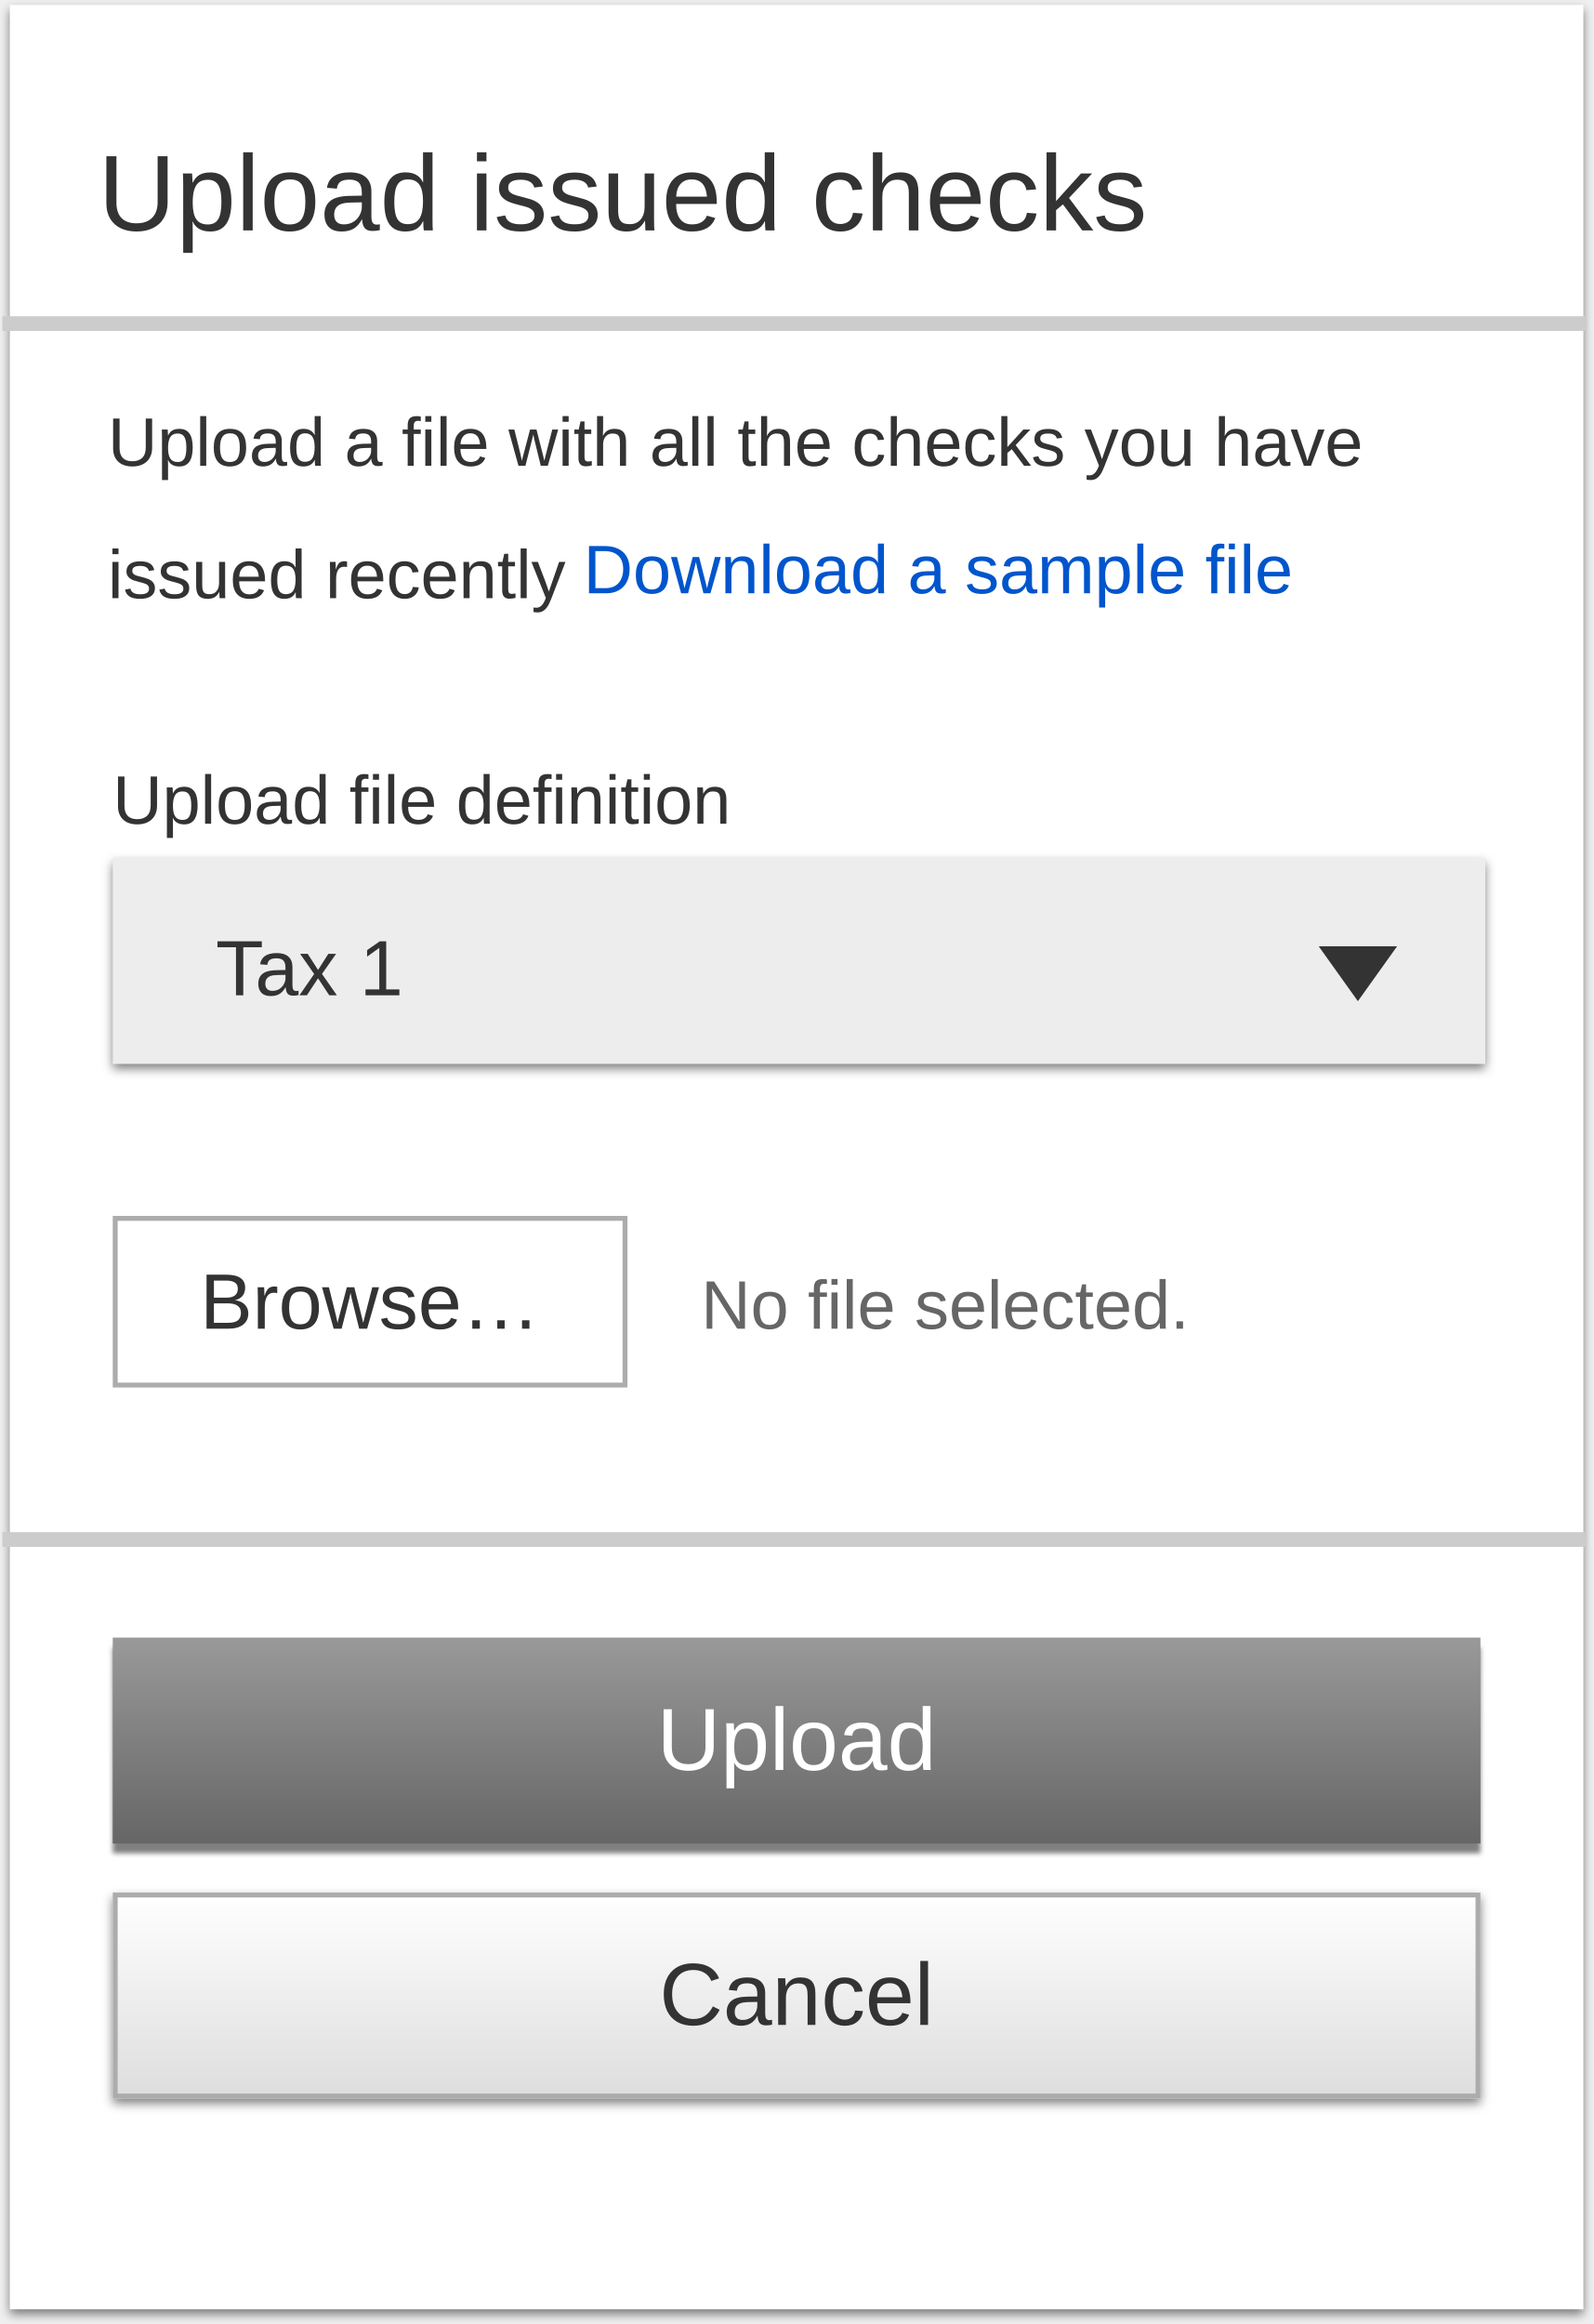
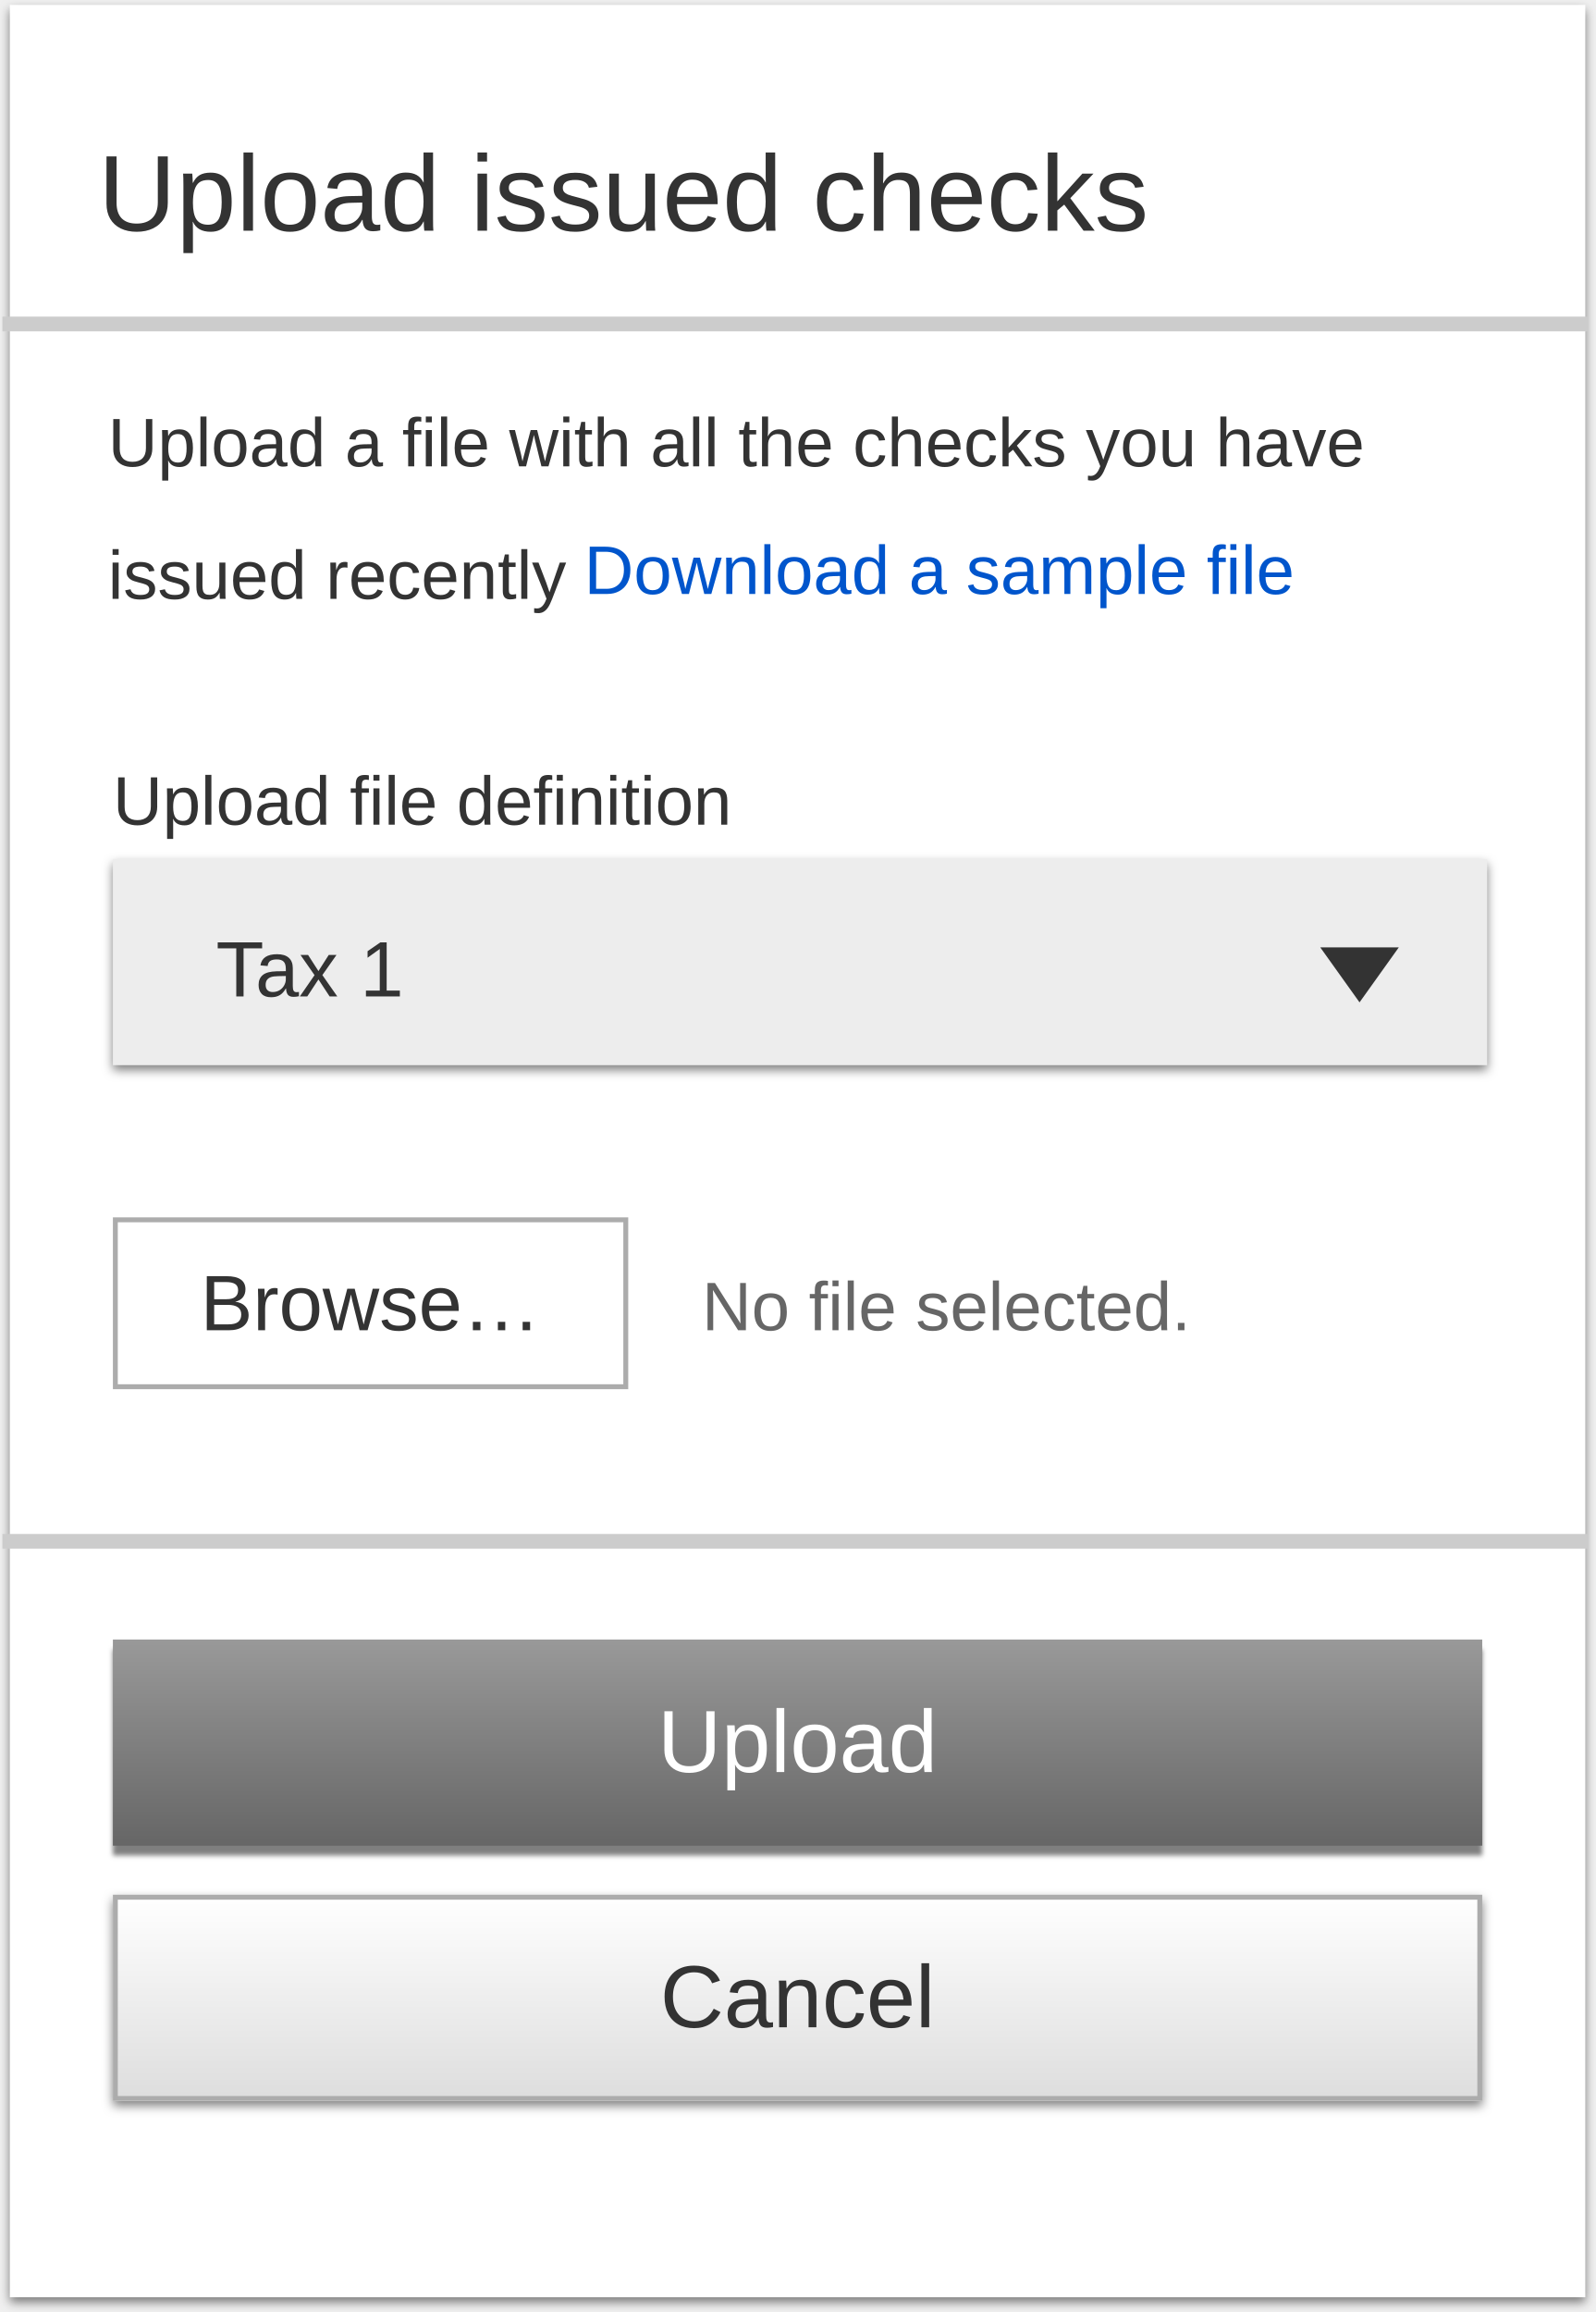
- <svg xmlns="http://www.w3.org/2000/svg" xmlns:xlink="http://www.w3.org/1999/xlink" width="325px" height="474px" viewBox="0 0 325 474" version="1.1">
+ <svg xmlns="http://www.w3.org/2000/svg" xmlns:xlink="http://www.w3.org/1999/xlink" width="325px" height="471px" viewBox="0 0 325 471" version="1.1">
  <defs>
-     <rect id="path-1" x="0" y="0" width="321" height="470" />
+     <rect id="path-1" x="0" y="0" width="321" height="467" />
    <filter x="-50%" y="-50%" width="200%" height="200%" filterUnits="objectBoundingBox" id="filter-2">
      <feOffset dx="0" dy="1" in="SourceAlpha" result="shadowOffsetOuter1" />
      <feGaussianBlur stdDeviation="1" in="shadowOffsetOuter1" result="shadowBlurOuter1" />
      <feColorMatrix values="0 0 0 0 0   0 0 0 0 0   0 0 0 0 0  0 0 0 0.5 0" type="matrix" in="shadowBlurOuter1" />
    </filter>
    <linearGradient x1="50%" y1="0%" x2="50%" y2="100%" id="linearGradient-3">
      <stop stop-color="#999999" offset="0%" />
      <stop stop-color="#666666" offset="100%" />
    </linearGradient>
    <rect id="path-4" x="0" y="0" width="279" height="42" />
    <filter x="-50%" y="-50%" width="200%" height="200%" filterUnits="objectBoundingBox" id="filter-5">
      <feOffset dx="0" dy="2" in="SourceAlpha" result="shadowOffsetOuter1" />
      <feGaussianBlur stdDeviation="0.5" in="shadowOffsetOuter1" result="shadowBlurOuter1" />
      <feColorMatrix values="0 0 0 0 0   0 0 0 0 0   0 0 0 0 0  0 0 0 0.5 0" type="matrix" in="shadowBlurOuter1" />
    </filter>
    <linearGradient x1="50%" y1="0%" x2="50%" y2="100%" id="linearGradient-6">
      <stop stop-color="#FFFFFF" offset="0%" />
      <stop stop-color="#DDDDDD" offset="100%" />
    </linearGradient>
    <rect id="path-7" x="0" y="0" width="279" height="42" />
    <filter x="-50%" y="-50%" width="200%" height="200%" filterUnits="objectBoundingBox" id="filter-8">
      <feOffset dx="0" dy="1" in="SourceAlpha" result="shadowOffsetOuter1" />
      <feGaussianBlur stdDeviation="1" in="shadowOffsetOuter1" result="shadowBlurOuter1" />
      <feComposite in="shadowBlurOuter1" in2="SourceAlpha" operator="out" result="shadowBlurOuter1" />
      <feColorMatrix values="0 0 0 0 0   0 0 0 0 0   0 0 0 0 0  0 0 0 0.5 0" type="matrix" in="shadowBlurOuter1" />
    </filter>
    <mask id="mask-9" maskContentUnits="userSpaceOnUse" maskUnits="objectBoundingBox" x="0" y="0" width="279" height="42" fill="white">
      <use xlink:href="#path-7" />
    </mask>
    <rect id="path-10" x="0" y="0" width="105" height="35" />
    <mask id="mask-11" maskContentUnits="userSpaceOnUse" maskUnits="objectBoundingBox" x="0" y="0" width="105" height="35" fill="white">
      <use xlink:href="#path-10" />
    </mask>
    <rect id="path-12" x="0" y="20" width="280" height="42" />
    <filter x="-50%" y="-50%" width="200%" height="200%" filterUnits="objectBoundingBox" id="filter-13">
      <feOffset dx="0" dy="1" in="SourceAlpha" result="shadowOffsetOuter1" />
      <feGaussianBlur stdDeviation="1" in="shadowOffsetOuter1" result="shadowBlurOuter1" />
      <feColorMatrix values="0 0 0 0 0   0 0 0 0 0   0 0 0 0 0  0 0 0 0.5 0" type="matrix" in="shadowBlurOuter1" />
    </filter>
  </defs>
  <g id="UI-elements-section" stroke="none" stroke-width="1" fill="none" fill-rule="evenodd">
-     <g id="Component-Call-out" transform="translate(-714, -3063)">
-       <g id="component-call-out005" transform="translate(716, 3064)">
+     <g id="Component-Call-out" transform="translate(-243, -3063)">
+       <g id="component-call-out005" transform="translate(245, 3064)">
        <g id="Group-4">
          <g id="Rectangle-4">
            <use fill="black" fill-opacity="1" filter="url(#filter-2)" xlink:href="#path-1" />
            <use fill="#FFFFFF" fill-rule="evenodd" xlink:href="#path-1" />
          </g>
          <path d="M0,65 L320,65" id="Line" stroke="#CCCCCC" stroke-width="3" stroke-linecap="square" />
          <path d="M0,313 L320,313" id="Line" stroke="#CCCCCC" stroke-width="3" stroke-linecap="square" />
          <text id="Upload-issued-checks" font-family="ArialMT, Arial" font-size="22" font-weight="normal" fill="#333333">
            <tspan x="18" y="46">Upload issued checks</tspan>
          </text>
          <g id="Group-7" transform="translate(21, 333)">
            <g id="Rectangle-26">
              <use fill="black" fill-opacity="1" filter="url(#filter-5)" xlink:href="#path-4" />
              <use fill="url(#linearGradient-3)" fill-rule="evenodd" xlink:href="#path-4" />
            </g>
            <text id="Upload" font-family="ArialMT, Arial" font-size="18" font-weight="normal" fill="#FFFFFF">
              <tspan x="110.979" y="27">Upload</tspan>
            </text>
          </g>
          <g id="Group-7" transform="translate(21, 385)">
            <g id="Rectangle-26">
              <use fill="black" fill-opacity="1" filter="url(#filter-8)" xlink:href="#path-7" />
              <use stroke="#ACACAC" mask="url(#mask-9)" stroke-width="2" fill="url(#linearGradient-6)" fill-rule="evenodd" xlink:href="#path-7" />
            </g>
            <text id="Cancel" font-family="ArialMT, Arial" font-size="18" font-weight="normal" fill="#333333">
              <tspan x="111.485" y="27">Cancel</tspan>
            </text>
          </g>
        </g>
        <text id="No-file-selected." font-family="ArialMT, Arial" font-size="14" font-weight="normal" fill="#666666">
          <tspan x="141" y="270">No file selected.</tspan>
        </text>
        <g id="Group-11" transform="translate(21, 247)">
          <use id="Rectangle-26" stroke="#ACACAC" mask="url(#mask-11)" stroke-width="2" fill="#FFFFFF" xlink:href="#path-10" />
          <text id="Browse…" font-family="ArialMT, Arial" font-size="16" font-weight="normal" fill="#333333">
            <tspan x="17.824" y="23">Browse…</tspan>
          </text>
        </g>
        <text id="Download-a-sample-fi" font-family="ArialMT, Arial" font-size="14" font-weight="normal" line-spacing="20" text-decoration="underline" fill="#0055CC">
          <tspan x="117" y="120">Download a sample file</tspan>
        </text>
        <g id="Group-2" transform="translate(21, 154)">
          <g id="Select-Background">
            <use fill="black" fill-opacity="1" filter="url(#filter-13)" xlink:href="#path-12" />
            <use fill="#EDEDED" fill-rule="evenodd" xlink:href="#path-12" />
          </g>
          <g id="Triangles" transform="translate(246, 38)" fill="#333333">
            <polygon id="Page-1" points="0 0 8 11.2 16 0" />
          </g>
          <text id="Tax-1" font-family="ArialMT, Arial" font-size="16" font-weight="normal" fill="#333333">
            <tspan x="21" y="48">Tax 1</tspan>
          </text>
          <text id="Upload-file-definiti" font-family="ArialMT, Arial" font-size="14" font-weight="normal" fill="#333333">
            <tspan x="0" y="13">Upload file definition</tspan>
          </text>
        </g>
        <text id="Upload-a-file-with-a" font-family="ArialMT, Arial" font-size="14" font-weight="normal" line-spacing="17" fill="#333333">
          <tspan x="20" y="94">Upload a file with all the checks you have </tspan>
          <tspan x="20" y="121">issued recently</tspan>
        </text>
      </g>
    </g>
  </g>
</svg>
